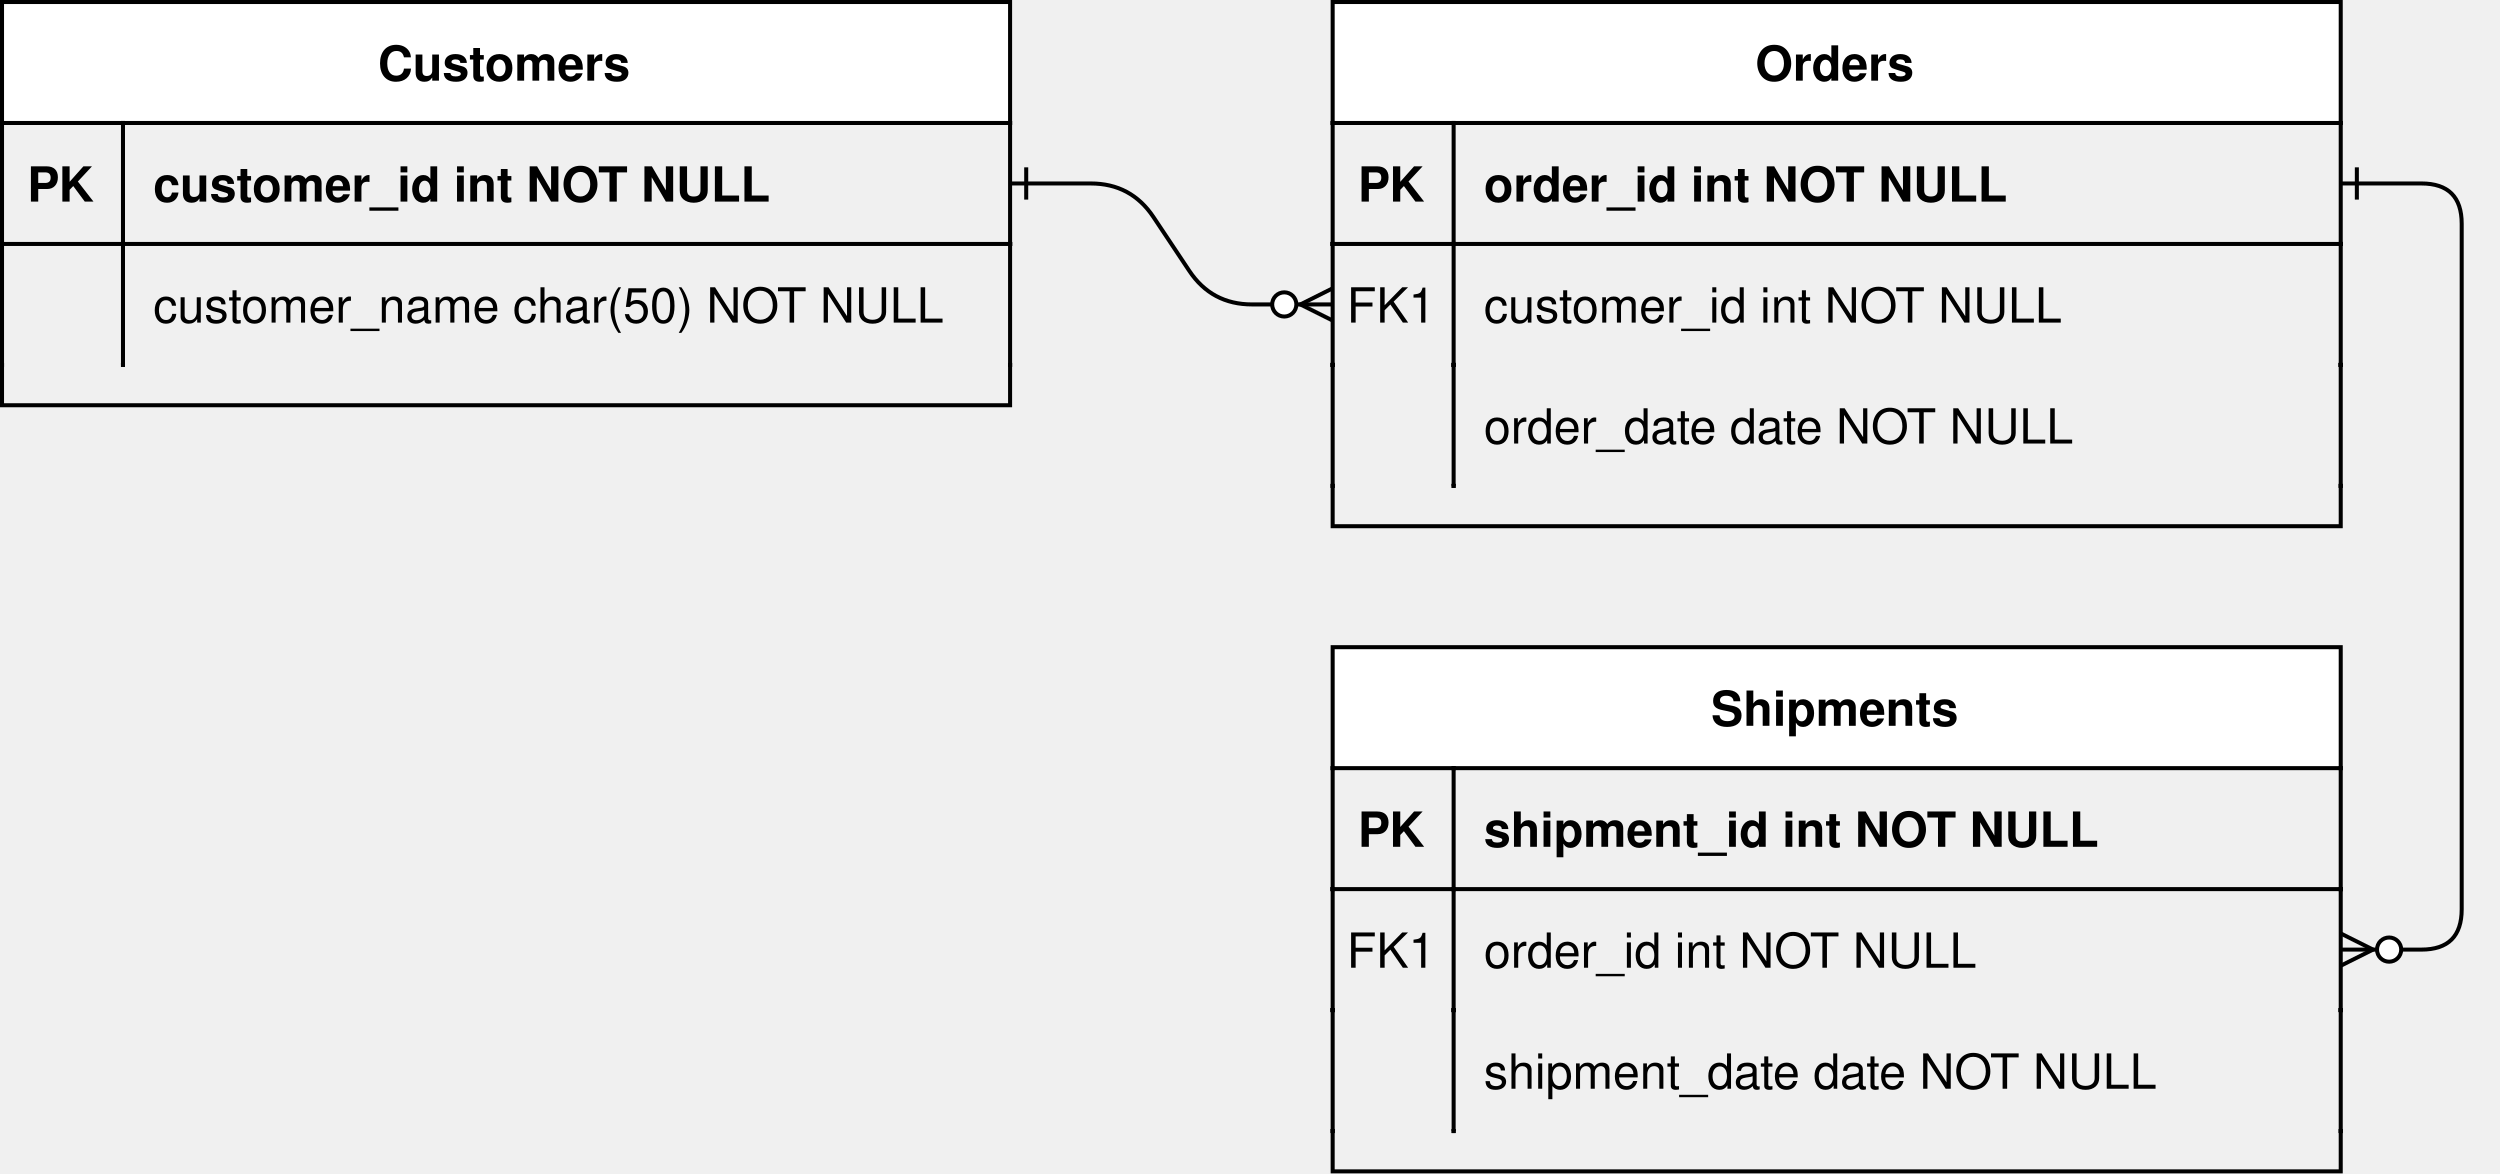
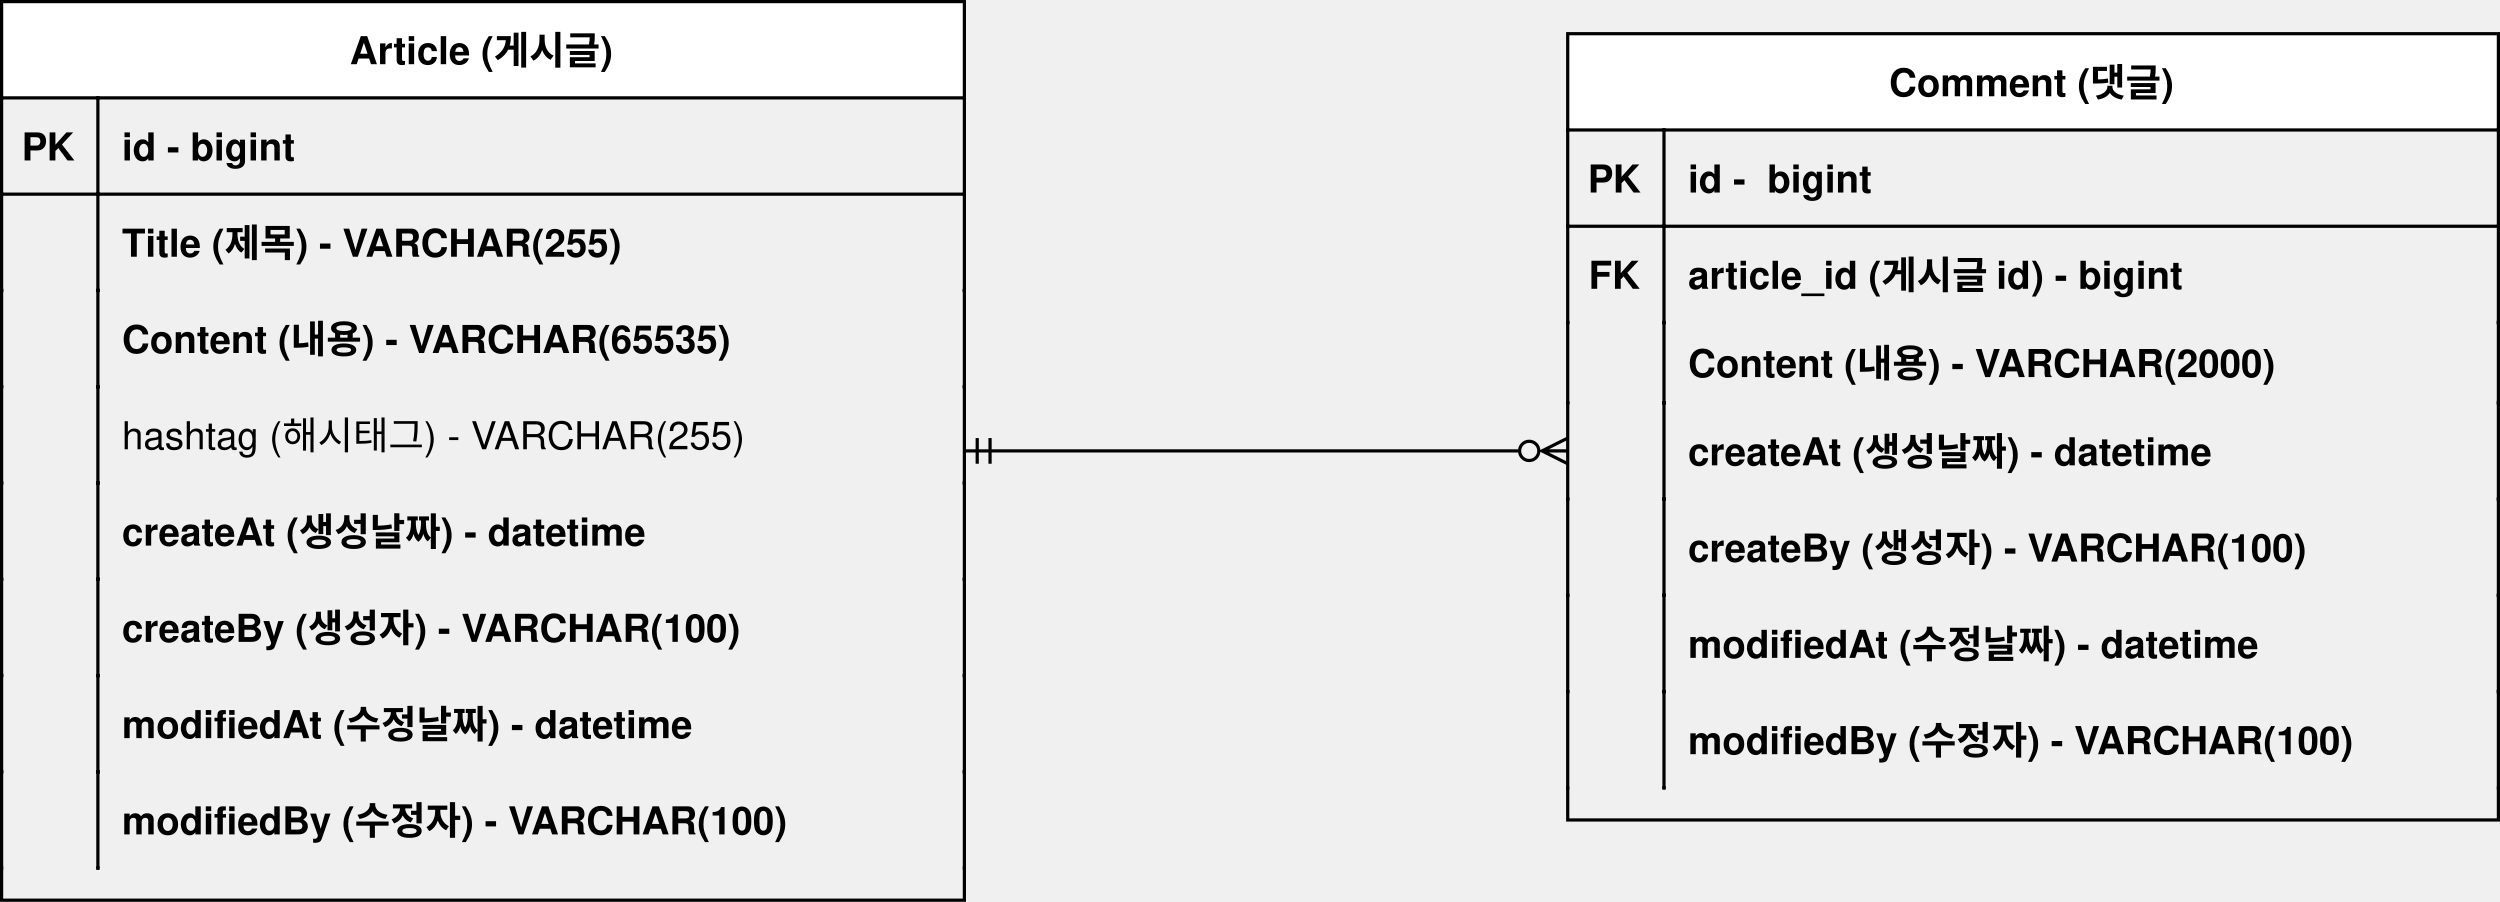
- <svg xmlns="http://www.w3.org/2000/svg" version="1.1" width="620px" height="291px" viewBox="-0.5 -0.5 620 291" content="&lt;mxfile host=&quot;app.diagrams.net&quot; modified=&quot;2022-09-16T09:22:37.957Z&quot; agent=&quot;5.0 (Windows NT 10.0; Win64; x64) AppleWebKit/537.36 (KHTML, like Gecko) Chrome/105.0.0.0 Safari/537.36&quot; etag=&quot;AOOx99V4wc33ivIlInwv&quot; version=&quot;20.3.0&quot; type=&quot;github&quot;&gt;&lt;diagram id=&quot;R2lEEEUBdFMjLlhIrx00&quot; name=&quot;Page-1&quot;&gt;7Vttb5s6GP01SHcfVoEJSfuxYckmLbmr2m77eOWCA9YIRsZ526+fDTaEOGlhd2m8JlLUwMMTg59zfGyfJpbrz9cfKcziKQlRYgE7XFvuBwsABwCXv4nIpowMbgZlIKI4lEl14AH/RDJoy+gChyhvJDJCEoazZjAgaYoC1ohBSsmqmTYjSfOuGYyQFngIYKJHv+OQxWX02rPr+CeEo1jd2bHllTlUyTKQxzAkq0YIrdmYpEw+4h2ic5iilPErU0h/IGp5o5gx0dNbC4z5ayayryJCogTBDOdXAZnzcJDzlPEMznEiyrzV0FA2xG/njizXp4Sw8mi+9lEisFIwlM80PnC1qgMV7bb4gP9+uZn8sFn6aeV+Y9NpdDd4ei9bWcJkIesra8M2quAo5PWXp/xWmG3uUQIZJumovjJEaXgr0OVJo/ufiJJHMoUp7/wwZ5Cy+hpJZfoY88dzPzgqRZ7b/FzvmnzOnCxogJ7pD+hJSkIaIfZMYl8CHjbYJiv3EZE5YnTDE1Y1xyomxdv8UkFaFGXZZCmUTIqqBqt73BFcEEsOTLcn21HDUlFSNVF2XX5qG+adhno7DfV3GypLozXED7Y6XocKFnVhFHhjlHJbMsoZGEapnt1kgnP9u5TqNxsCtveqlNIZ9YWGiOYar7iiZ+KQwaeCQQUJ5BTmChbwSYlBnHL9LVkSkCSBWY6L9DIS4yScwA1ZMNWQOhvO8BqF9+UMJnI5/ya8sVxSTMwFitXiMkxwlPLjgFNO3HFIUc6fZQJzJjMOknKJKEPrZ1mksPF2QFbDfYtlwNvHMtc+TKgGgl3hcl8WAAUU7zrDMLnnCwWYRgVmTUhEXUNKskc1+kQgE0RDdLRE5VRdFJ8PdZ8kRCCbloJQpBWd84b8xbvr21ee5fEH8Pm5U5/zl0inzCdpzijEBRyIA7VCAqwhI5m8T4Jm6jGoLKY4fiKM8Zn/EKzP0vplrCW2bktoj4ZsT0P27nMXbAnv6ywpVDvGYYjSckiKdSKs8d4D5d76VzXfBWN3ILbEw22NxxYA7mvW39PqT4QQ/sc/5APr1i5V+98vj+Lv18nEqpa6JsGjdLHMHeYZDHAaTcpP9nfw846B39o6OJ7Aa+LZP2el3L8q+zNK2T+1Ug40ZMefnS7gvtJYbAlAvzUAp5LGa63gwSLnfS7VEeyRRuOweFEX/zhYpujgzUUHj6ODN6fWQeUa/ia0ZqngTevyn0oFHd3PK1eIIWSIx+XbWchge7RMkUFH3zk/xDibF6J18To0rwNct5S343kdjr4lPqOpq8Pm2mm/OzPF7XD07fZbsjsq6ho8nekb5FwK4sXz6AqiMbOcvjc+I8nssNzsLpkntz0cfRv+V/seFVcN1kh981yZwmdle3TAyhQpBP9vd3yRQoOdD6BvxQ0cfC3rXxHVXB1U5d23VjxD96MDYsaooW5/+NLDv9gf1tZXOzp/1cM+GmQX+6PlcPz77A/wtu0PYL79AXT746V/ap6T99EBQWOmuIv3cSy9PLn3AXTvw8DB2Lb+5hsfQDc+KnVM4Vys9IMY0n88+93ZLPpNskD4af3jlvKr4PUvktzRLw==&lt;/diagram&gt;&lt;/mxfile&gt;" resource="https://app.diagrams.net/?libs=general;er&amp;src=about#Hjgm0327%2Fproject-board%2Ffeature%252F%25238-domain%2Fdocument%2Fproject-board-ERD.svg">
+ <svg xmlns="http://www.w3.org/2000/svg" version="1.1" width="779px" height="281px" viewBox="-0.5 -0.5 779 281" content="&lt;mxfile host=&quot;app.diagrams.net&quot; modified=&quot;2022-09-16T09:56:45.698Z&quot; agent=&quot;5.0 (Windows NT 10.0; Win64; x64) AppleWebKit/537.36 (KHTML, like Gecko) Chrome/105.0.0.0 Safari/537.36&quot; etag=&quot;d7_2rdJI4bD3_eqbyGZs&quot; version=&quot;20.3.0&quot; type=&quot;github&quot;&gt;&lt;diagram id=&quot;R2lEEEUBdFMjLlhIrx00&quot; name=&quot;Page-1&quot;&gt;7Z1ts5o4FMc/DTPti3Z4VHwpXN3O7O20Yzu721edXImQLhIHYtV++k0gETDiyr0qt4YZOyWHEDDnn/w4R8LVLH+5/SMFq+gjDmCsmXqw1awHzTQN13Hof8yyKyyOPSwMYYoCXqk0fEG/IDfq3LpGAcxqFQnGMUGrunGOkwTOSc0G0hRv6tUWOK6fdQVCKBm+zEEsW/9GAYkKq+vopf0DRGEkzmzofM8SiMrckEUgwJuaCW7JFCeEX+JnmC5BAhNC93wE6b8w1ZxJRAj7pmPNnNLPgtV+H2IcxhCsUPZ+jpfUPM9olekCLFHMurnSkMcboqezJprlpxiTYmu59WHMfCXcUFzTtGHvvh9S1u4ZB6y+r33rW/g0BLr+Y05mn/QNeedYvC/ITnQwDGh/8yJOSYRDnIB4Ulq9FK+TALJmdVoq6zxivKJGgxp/QEJ2XDxgTTA1RWQZ870wCcZMCrQ4mf2CKf6KP4JkV+yZojjmTdNvlu7+qRa+scJ7RxQfttWdDzteyghISXkG2vfBpwSKHZUTcK8HkuTKTuWmDK/TOTzRk7wj6QlCSE7Us4297+kYhXgJ6ZXTA1MYA4J+1i8EcCWG+3r7Qz9jlAuTD2xrwCXMh7U50utNFBfGjyplQnsJ7CrVVqxC1nwe2zl+nunz6tON4gpEqdInpSlXcgtVc1/8BPGa9+c4JWhOxWvqb7TJWPNMzfW1ia+5njbyc4urufpbaTDQOWLFNgl4ivcC4rq2mILoNEcASuiILqQ9x3EMVhnKqxeWCMXBI9jhNRENiZK3QFsYzIo50chH1uaRNpZxebLZRQxFthvEKEzo9pyqk53RS2FGr+URZITX4F8cpgRuT0taViA/4J1R95ghPLgpp1tLTKpRZao13QPJVVVbcXh7f9qSP087asYGvhfhFP1i7hGjveq8vLxBy5jOyx8gCA5MHg7EZLKg04WPY8w8nOB8Gqk7mVUKUrz6KoY+M/BxRK/N8eiH9ozP5i2HXqtPy0ZZph9WPSU+TjKSApS7CVKfbiDzq0fyWZU1GsOFaD/l/c62nzAhFDstFNA8amRZ7ITLz1OBdS0ROJIIPv/ZKAP6ZQkC8YzegYAkjAun5TckoHTaEc8e7et9/x52/OH4xLTbF3FOnQgFAUxe5A/7uD9qDmjX/7yxsldatwZiOvEkgNABQu8BMsmpF5i8B5KfaXVTf0f/PaFQ4Ks7p4tJuKjrZSswR0n4WBw5OFCFcytVbLWmUWoOL6qSs5q7gUyGPRPOYoL+IrWdZsKgaya454vgNpMDDJBo7/JAGKoJhJHk5K+IiHt5Xxvr+S28p43H2nj0lqPir/HM/zCevTEdp/mu/pUA45hK6rcWl5aMcrQQMU2Piw5xMeoaF4ZxvgrugBeF6NUDhmFKbqYDgxSJ3DcMFa6peTaDx+gYMwaOYylNjSbhqIcNOZPYY+PW2DDMzrnRIgF5D9xo8Mfdc0NOMUYgiwgIC248aCOHc4P/bvCguZb4AWGoee69RB+X14566JDzmD06bo6Oc3+7uh46WuQp7wEdA0XRIWci5ymkpxwTkadipHjIN2yNDqUiChnreQprSCEi2BHQowhawt+RG5eKPxpUpB5E5NxnD5GbQ8TtGiIiAFIFIiM1IWLK6ckCIt6uCSK+NppoI/0w7jD0E88yKcCPBgEpxw8xT/T86JAf+0enu+NHizTmHfCj+HYK8kNOUy5xgBYIBpUwxNVGrvjd3OnDkGfoSD2MyInRHiM3x4jdOUZapDTvASOOohiRU5YCI5VA5AAjfSDSRkLqEUTOj/p4uaw+kkEVZPUrcarysIe810Qi6sjztvuHqmorcWznWgjoE5Ln3Qm8bClOMVwabwWOzRvHdHC1OwHRsDqLcUxFc5KWnJPky3H8PGzsF+WcUscJzg8uy/lzmruFXPqE4y0ixf/hw7n3Cdfjg5xwnHbNhzNixQvd9VuK5h8tOf8IinX333NmnFp6n7ctosffAykdKEg9nvSZx1fAkyMLd47HndcKOy21Mo/W8zKPp7q/PUAOW7vFaJczj60W7pi62unGJt20xMbzdXRWczcQkt1ioV+PjWthwxALKjqLQ+wW4egdcKPp3WL3HnjYcrjZP319cRUpF3zY/XvHXgNF7M4p0iIIvQeKKPriMVsOMvvHry8pIPUA0r+k7DUAZNg5QNR6T5mt6IvKbPnhmP7565dwpP3by+6TI2IVe8+RLjli6l1zxFHr/WWF7NXjiCNnLfsHsC8roTtCCC2Wf0SkqF7+5Rdr8h8=&lt;/diagram&gt;&lt;/mxfile&gt;" resource="https://app.diagrams.net/?src=about#Hjgm0327%2Fproject-board%2Ffeature%252F%25238-domain%2Fdocument%2Fproject-board-ERD.svg">
  <defs>
-     <clipPath id="mx-clip-330-30-30-30-0">
-       <rect x="330" y="30" width="30" height="30" />
-     </clipPath>
-     <clipPath id="mx-clip-366-30-214-30-0">
-       <rect x="366" y="30" width="214" height="30" />
-     </clipPath>
-     <clipPath id="mx-clip-330-60-30-30-0">
-       <rect x="330" y="60" width="30" height="30" />
-     </clipPath>
-     <clipPath id="mx-clip-366-60-214-30-0">
-       <rect x="366" y="60" width="214" height="30" />
-     </clipPath>
-     <clipPath id="mx-clip-366-90-214-30-0">
-       <rect x="366" y="90" width="214" height="30" />
-     </clipPath>
-     <clipPath id="mx-clip-330-190-30-30-0">
-       <rect x="330" y="190" width="30" height="30" />
-     </clipPath>
-     <clipPath id="mx-clip-366-190-214-30-0">
-       <rect x="366" y="190" width="214" height="30" />
-     </clipPath>
-     <clipPath id="mx-clip-330-220-30-30-0">
-       <rect x="330" y="220" width="30" height="30" />
-     </clipPath>
-     <clipPath id="mx-clip-366-220-214-30-0">
-       <rect x="366" y="220" width="214" height="30" />
-     </clipPath>
-     <clipPath id="mx-clip-366-250-214-30-0">
-       <rect x="366" y="250" width="214" height="30" />
-     </clipPath>
    <clipPath id="mx-clip-0-30-30-30-0">
      <rect x="0" y="30" width="30" height="30" />
    </clipPath>
-     <clipPath id="mx-clip-36-30-214-30-0">
-       <rect x="36" y="30" width="214" height="30" />
+     <clipPath id="mx-clip-36-30-264-30-0">
+       <rect x="36" y="30" width="264" height="30" />
    </clipPath>
-     <clipPath id="mx-clip-36-60-214-30-0">
-       <rect x="36" y="60" width="214" height="30" />
+     <clipPath id="mx-clip-36-60-264-30-0">
+       <rect x="36" y="60" width="264" height="30" />
+     </clipPath>
+     <clipPath id="mx-clip-36-90-264-30-0">
+       <rect x="36" y="90" width="264" height="30" />
+     </clipPath>
+     <clipPath id="mx-clip-36-120-264-30-0">
+       <rect x="36" y="120" width="264" height="30" />
+     </clipPath>
+     <clipPath id="mx-clip-36-150-264-30-0">
+       <rect x="36" y="150" width="264" height="30" />
+     </clipPath>
+     <clipPath id="mx-clip-36-180-264-30-0">
+       <rect x="36" y="180" width="264" height="30" />
+     </clipPath>
+     <clipPath id="mx-clip-36-210-264-30-0">
+       <rect x="36" y="210" width="264" height="30" />
+     </clipPath>
+     <clipPath id="mx-clip-36-240-264-30-0">
+       <rect x="36" y="240" width="264" height="30" />
+     </clipPath>
+     <clipPath id="mx-clip-488-40-30-30-0">
+       <rect x="488" y="40" width="30" height="30" />
+     </clipPath>
+     <clipPath id="mx-clip-524-40-254-30-0">
+       <rect x="524" y="40" width="254" height="30" />
+     </clipPath>
+     <clipPath id="mx-clip-488-70-30-30-0">
+       <rect x="488" y="70" width="30" height="30" />
+     </clipPath>
+     <clipPath id="mx-clip-524-70-254-30-0">
+       <rect x="524" y="70" width="254" height="30" />
+     </clipPath>
+     <clipPath id="mx-clip-524-100-254-25-0">
+       <rect x="524" y="100" width="254" height="25" />
+     </clipPath>
+     <clipPath id="mx-clip-524-125-254-30-0">
+       <rect x="524" y="125" width="254" height="30" />
+     </clipPath>
+     <clipPath id="mx-clip-524-155-254-30-0">
+       <rect x="524" y="155" width="254" height="30" />
+     </clipPath>
+     <clipPath id="mx-clip-524-185-254-30-0">
+       <rect x="524" y="185" width="254" height="30" />
+     </clipPath>
+     <clipPath id="mx-clip-524-215-254-30-0">
+       <rect x="524" y="215" width="254" height="30" />
    </clipPath>
  </defs>
  <g>
-     <path d="M 250 45 L 270 45 Q 280 45 285.55 53.32 L 294.45 66.68 Q 300 75 310 75 L 330 75" fill="none" stroke="rgb(0, 0, 0)" stroke-miterlimit="10" pointer-events="stroke" />
-     <path d="M 254 41 L 254 49" fill="none" stroke="rgb(0, 0, 0)" stroke-miterlimit="10" pointer-events="all" />
-     <ellipse cx="318" cy="75" rx="3" ry="3" fill="#ffffff" stroke="rgb(0, 0, 0)" pointer-events="all" />
-     <path d="M 330 71 L 322 75 L 330 79" fill="none" stroke="rgb(0, 0, 0)" stroke-miterlimit="10" pointer-events="all" />
-     <path d="M 580 45 L 600 45 Q 610 45 610 55 L 610 225 Q 610 235 600 235 L 580 235" fill="none" stroke="rgb(0, 0, 0)" stroke-miterlimit="10" pointer-events="stroke" />
-     <path d="M 584 41 L 584 49" fill="none" stroke="rgb(0, 0, 0)" stroke-miterlimit="10" pointer-events="all" />
-     <ellipse cx="592" cy="235" rx="3" ry="3" fill="#ffffff" stroke="rgb(0, 0, 0)" pointer-events="all" />
-     <path d="M 580 239 L 588 235 L 580 231" fill="none" stroke="rgb(0, 0, 0)" stroke-miterlimit="10" pointer-events="all" />
-     <path d="M 330 30 L 330 0 L 580 0 L 580 30" fill="rgb(255, 255, 255)" stroke="rgb(0, 0, 0)" stroke-miterlimit="10" pointer-events="all" />
-     <path d="M 330 30 L 330 130 L 580 130 L 580 30" fill="none" stroke="rgb(0, 0, 0)" stroke-miterlimit="10" pointer-events="none" />
-     <path d="M 330 30 L 580 30" fill="none" stroke="rgb(0, 0, 0)" stroke-miterlimit="10" pointer-events="none" />
-     <path d="M 360 30 L 360 60 L 360 90 L 360 120" fill="none" stroke="rgb(0, 0, 0)" stroke-miterlimit="10" pointer-events="none" />
+     <path d="M 300 140 L 460 140 L 472.5 140" fill="none" stroke="rgb(0, 0, 0)" stroke-miterlimit="10" pointer-events="stroke" />
+     <path d="M 304 136 L 304 144 M 308 136 L 308 144" fill="none" stroke="rgb(0, 0, 0)" stroke-miterlimit="10" pointer-events="all" />
+     <ellipse cx="476" cy="140" rx="3" ry="3" fill="none" stroke="rgb(0, 0, 0)" pointer-events="all" />
+     <path d="M 488 136 L 480 140 L 488 144 M 480 140 L 488 140" fill="none" stroke="rgb(0, 0, 0)" stroke-miterlimit="10" pointer-events="all" />
+     <path d="M 0 30 L 0 0 L 300 0 L 300 30" fill="rgb(255, 255, 255)" stroke="rgb(0, 0, 0)" stroke-miterlimit="10" pointer-events="all" />
+     <path d="M 0 30 L 0 280 L 300 280 L 300 30" fill="none" stroke="rgb(0, 0, 0)" stroke-miterlimit="10" pointer-events="none" />
+     <path d="M 0 30 L 300 30" fill="none" stroke="rgb(0, 0, 0)" stroke-miterlimit="10" pointer-events="none" />
+     <path d="M 30 30 L 30 60 L 30 90 L 30 120 L 30 150 L 30 180 L 30 210 L 30 240 L 30 270" fill="none" stroke="rgb(0, 0, 0)" stroke-miterlimit="10" pointer-events="none" />
    <g fill="rgb(0, 0, 0)" font-family="Helvetica" font-weight="bold" pointer-events="none" text-anchor="middle" font-size="12px">
-       <text x="454.5" y="19.5">Orders</text>
+       <text x="149.5" y="19.5">Article (게시글)</text>
    </g>
-     <path d="M 330 30 M 580 30 M 580 60 L 330 60" fill="none" stroke="rgb(0, 0, 0)" stroke-linecap="square" stroke-miterlimit="10" pointer-events="none" />
-     <path d="M 330 30 M 360 30 M 360 60 M 330 60" fill="none" stroke="rgb(0, 0, 0)" stroke-linecap="square" stroke-miterlimit="10" pointer-events="none" />
-     <g fill="rgb(0, 0, 0)" font-family="Helvetica" font-weight="bold" pointer-events="none" clip-path="url(#mx-clip-330-30-30-30-0)" text-anchor="middle" font-size="12px">
-       <text x="344.5" y="49.5">PK</text>
-     </g>
-     <path d="M 360 30 M 580 30 M 580 60 M 360 60" fill="none" stroke="rgb(0, 0, 0)" stroke-linecap="square" stroke-miterlimit="10" pointer-events="none" />
-     <g fill="rgb(0, 0, 0)" font-family="Helvetica" font-weight="bold" text-decoration="underline" pointer-events="none" clip-path="url(#mx-clip-366-30-214-30-0)" font-size="12px">
-       <text x="367.5" y="49.5">order_id int NOT NULL </text>
-     </g>
-     <path d="M 330 60 M 580 60 M 580 90 M 330 90" fill="none" stroke="rgb(0, 0, 0)" stroke-linecap="square" stroke-miterlimit="10" pointer-events="none" />
-     <path d="M 330 60 M 360 60 M 360 90 M 330 90" fill="none" stroke="rgb(0, 0, 0)" stroke-linecap="square" stroke-miterlimit="10" pointer-events="none" />
-     <g fill="rgb(0, 0, 0)" font-family="Helvetica" pointer-events="none" clip-path="url(#mx-clip-330-60-30-30-0)" text-anchor="middle" font-size="12px">
-       <text x="344.5" y="79.5">FK1</text>
-     </g>
-     <path d="M 360 60 M 580 60 M 580 90 M 360 90" fill="none" stroke="rgb(0, 0, 0)" stroke-linecap="square" stroke-miterlimit="10" pointer-events="none" />
-     <g fill="rgb(0, 0, 0)" font-family="Helvetica" pointer-events="none" clip-path="url(#mx-clip-366-60-214-30-0)" font-size="12px">
-       <text x="367.5" y="79.5">customer_id int NOT NULL</text>
-     </g>
-     <path d="M 330 90 M 580 90 M 580 120 M 330 120" fill="none" stroke="rgb(0, 0, 0)" stroke-linecap="square" stroke-miterlimit="10" pointer-events="none" />
-     <path d="M 330 90 M 360 90 M 360 120 M 330 120" fill="none" stroke="rgb(0, 0, 0)" stroke-linecap="square" stroke-miterlimit="10" pointer-events="none" />
-     <path d="M 360 90 M 580 90 M 580 120 M 360 120" fill="none" stroke="rgb(0, 0, 0)" stroke-linecap="square" stroke-miterlimit="10" pointer-events="none" />
-     <g fill="rgb(0, 0, 0)" font-family="Helvetica" pointer-events="none" clip-path="url(#mx-clip-366-90-214-30-0)" font-size="12px">
-       <text x="367.5" y="109.5">order_date date NOT NULL</text>
-     </g>
-     <path d="M 330 190 L 330 160 L 580 160 L 580 190" fill="rgb(255, 255, 255)" stroke="rgb(0, 0, 0)" stroke-miterlimit="10" pointer-events="none" />
-     <path d="M 330 190 L 330 290 L 580 290 L 580 190" fill="none" stroke="rgb(0, 0, 0)" stroke-miterlimit="10" pointer-events="none" />
-     <path d="M 330 190 L 580 190" fill="none" stroke="rgb(0, 0, 0)" stroke-miterlimit="10" pointer-events="none" />
-     <path d="M 360 190 L 360 220 L 360 250 L 360 280" fill="none" stroke="rgb(0, 0, 0)" stroke-miterlimit="10" pointer-events="none" />
-     <g fill="rgb(0, 0, 0)" font-family="Helvetica" font-weight="bold" pointer-events="none" text-anchor="middle" font-size="12px">
-       <text x="454.5" y="179.5">Shipments</text>
-     </g>
-     <path d="M 330 190 M 580 190 M 580 220 L 330 220" fill="none" stroke="rgb(0, 0, 0)" stroke-linecap="square" stroke-miterlimit="10" pointer-events="none" />
-     <path d="M 330 190 M 360 190 M 360 220 M 330 220" fill="none" stroke="rgb(0, 0, 0)" stroke-linecap="square" stroke-miterlimit="10" pointer-events="none" />
-     <g fill="rgb(0, 0, 0)" font-family="Helvetica" font-weight="bold" pointer-events="none" clip-path="url(#mx-clip-330-190-30-30-0)" text-anchor="middle" font-size="12px">
-       <text x="344.5" y="209.5">PK</text>
-     </g>
-     <path d="M 360 190 M 580 190 M 580 220 M 360 220" fill="none" stroke="rgb(0, 0, 0)" stroke-linecap="square" stroke-miterlimit="10" pointer-events="none" />
-     <g fill="rgb(0, 0, 0)" font-family="Helvetica" font-weight="bold" text-decoration="underline" pointer-events="none" clip-path="url(#mx-clip-366-190-214-30-0)" font-size="12px">
-       <text x="367.5" y="209.5">shipment_id int NOT NULL </text>
-     </g>
-     <path d="M 330 220 M 580 220 M 580 250 M 330 250" fill="none" stroke="rgb(0, 0, 0)" stroke-linecap="square" stroke-miterlimit="10" pointer-events="none" />
-     <path d="M 330 220 M 360 220 M 360 250 M 330 250" fill="none" stroke="rgb(0, 0, 0)" stroke-linecap="square" stroke-miterlimit="10" pointer-events="none" />
-     <g fill="rgb(0, 0, 0)" font-family="Helvetica" pointer-events="none" clip-path="url(#mx-clip-330-220-30-30-0)" text-anchor="middle" font-size="12px">
-       <text x="344.5" y="239.5">FK1</text>
-     </g>
-     <path d="M 360 220 M 580 220 M 580 250 M 360 250" fill="none" stroke="rgb(0, 0, 0)" stroke-linecap="square" stroke-miterlimit="10" pointer-events="none" />
-     <g fill="rgb(0, 0, 0)" font-family="Helvetica" pointer-events="none" clip-path="url(#mx-clip-366-220-214-30-0)" font-size="12px">
-       <text x="367.5" y="239.5">order_id int NOT NULL</text>
-     </g>
-     <path d="M 330 250 M 580 250 M 580 280 M 330 280" fill="none" stroke="rgb(0, 0, 0)" stroke-linecap="square" stroke-miterlimit="10" pointer-events="none" />
-     <path d="M 330 250 M 360 250 M 360 280 M 330 280" fill="none" stroke="rgb(0, 0, 0)" stroke-linecap="square" stroke-miterlimit="10" pointer-events="none" />
-     <path d="M 360 250 M 580 250 M 580 280 M 360 280" fill="none" stroke="rgb(0, 0, 0)" stroke-linecap="square" stroke-miterlimit="10" pointer-events="none" />
-     <g fill="rgb(0, 0, 0)" font-family="Helvetica" pointer-events="none" clip-path="url(#mx-clip-366-250-214-30-0)" font-size="12px">
-       <text x="367.5" y="269.5">shipment_date date NOT NULL</text>
-     </g>
-     <path d="M 0 30 L 0 0 L 250 0 L 250 30" fill="rgb(255, 255, 255)" stroke="rgb(0, 0, 0)" stroke-miterlimit="10" pointer-events="none" />
-     <path d="M 0 30 L 0 100 L 250 100 L 250 30" fill="none" stroke="rgb(0, 0, 0)" stroke-miterlimit="10" pointer-events="none" />
-     <path d="M 0 30 L 250 30" fill="none" stroke="rgb(0, 0, 0)" stroke-miterlimit="10" pointer-events="none" />
-     <path d="M 30 30 L 30 60 L 30 90" fill="none" stroke="rgb(0, 0, 0)" stroke-miterlimit="10" pointer-events="none" />
-     <g fill="rgb(0, 0, 0)" font-family="Helvetica" font-weight="bold" pointer-events="none" text-anchor="middle" font-size="12px">
-       <text x="124.5" y="19.5">Customers</text>
-     </g>
-     <path d="M 0 30 M 250 30 M 250 60 L 0 60" fill="none" stroke="rgb(0, 0, 0)" stroke-linecap="square" stroke-miterlimit="10" pointer-events="none" />
+     <path d="M 0 30 M 300 30 M 300 60 L 0 60" fill="none" stroke="rgb(0, 0, 0)" stroke-linecap="square" stroke-miterlimit="10" pointer-events="none" />
    <path d="M 0 30 M 30 30 M 30 60 M 0 60" fill="none" stroke="rgb(0, 0, 0)" stroke-linecap="square" stroke-miterlimit="10" pointer-events="none" />
    <g fill="rgb(0, 0, 0)" font-family="Helvetica" font-weight="bold" pointer-events="none" clip-path="url(#mx-clip-0-30-30-30-0)" text-anchor="middle" font-size="12px">
      <text x="14.5" y="49.5">PK</text>
    </g>
-     <path d="M 30 30 M 250 30 M 250 60 M 30 60" fill="none" stroke="rgb(0, 0, 0)" stroke-linecap="square" stroke-miterlimit="10" pointer-events="none" />
-     <g fill="rgb(0, 0, 0)" font-family="Helvetica" font-weight="bold" text-decoration="underline" pointer-events="none" clip-path="url(#mx-clip-36-30-214-30-0)" font-size="12px">
-       <text x="37.5" y="49.5">customer_id int NOT NULL </text>
+     <path d="M 30 30 M 300 30 M 300 60 M 30 60" fill="none" stroke="rgb(0, 0, 0)" stroke-linecap="square" stroke-miterlimit="10" pointer-events="none" />
+     <g fill="rgb(0, 0, 0)" font-family="Helvetica" font-weight="bold" text-decoration="underline" pointer-events="none" clip-path="url(#mx-clip-36-30-264-30-0)" font-size="12px">
+       <text x="37.5" y="49.5">id - bigint</text>
    </g>
-     <path d="M 0 60 M 250 60 M 250 90 M 0 90" fill="none" stroke="rgb(0, 0, 0)" stroke-linecap="square" stroke-miterlimit="10" pointer-events="none" />
    <path d="M 0 60 M 30 60 M 30 90 M 0 90" fill="none" stroke="rgb(0, 0, 0)" stroke-linecap="square" stroke-miterlimit="10" pointer-events="none" />
-     <path d="M 30 60 M 250 60 M 250 90 M 30 90" fill="none" stroke="rgb(0, 0, 0)" stroke-linecap="square" stroke-miterlimit="10" pointer-events="none" />
-     <g fill="rgb(0, 0, 0)" font-family="Helvetica" pointer-events="none" clip-path="url(#mx-clip-36-60-214-30-0)" font-size="12px">
-       <text x="37.5" y="79.5">customer_name char(50) NOT NULL</text>
+     <path d="M 30 60 M 300 60 M 300 90 M 30 90" fill="none" stroke="rgb(0, 0, 0)" stroke-linecap="square" stroke-miterlimit="10" pointer-events="none" />
+     <g fill="rgb(0, 0, 0)" font-family="Helvetica" font-weight="bold" pointer-events="none" clip-path="url(#mx-clip-36-60-264-30-0)" font-size="12px">
+       <text x="37.5" y="79.5">Title (제목) - VARCHAR(255)</text>
+     </g>
+     <path d="M 0 90 M 30 90 M 30 120 M 0 120" fill="none" stroke="rgb(0, 0, 0)" stroke-linecap="square" stroke-miterlimit="10" pointer-events="none" />
+     <path d="M 30 90 M 300 90 M 300 120 M 30 120" fill="none" stroke="rgb(0, 0, 0)" stroke-linecap="square" stroke-miterlimit="10" pointer-events="none" />
+     <g fill="rgb(0, 0, 0)" font-family="Helvetica" font-weight="bold" pointer-events="none" clip-path="url(#mx-clip-36-90-264-30-0)" font-size="12px">
+       <text x="37.5" y="109.5">Content (내용) - VARCHAR(65535)</text>
+     </g>
+     <path d="M 0 120 M 30 120 M 30 150 M 0 150" fill="none" stroke="rgb(0, 0, 0)" stroke-linecap="square" stroke-miterlimit="10" pointer-events="none" />
+     <path d="M 30 120 M 300 120 M 300 150 M 30 150" fill="none" stroke="rgb(0, 0, 0)" stroke-linecap="square" stroke-miterlimit="10" pointer-events="none" />
+     <g fill="rgb(0, 0, 0)" font-family="Helvetica" pointer-events="none" clip-path="url(#mx-clip-36-120-264-30-0)" font-size="12px">
+       <text x="37.5" y="139.5">hashtag (해시태그) - VARCHAR(255)</text>
+     </g>
+     <path d="M 0 150 M 30 150 M 30 180 M 0 180" fill="none" stroke="rgb(0, 0, 0)" stroke-linecap="square" stroke-miterlimit="10" pointer-events="none" />
+     <path d="M 30 150 M 300 150 M 300 180 M 30 180" fill="none" stroke="rgb(0, 0, 0)" stroke-linecap="square" stroke-miterlimit="10" pointer-events="none" />
+     <g fill="rgb(0, 0, 0)" font-family="Helvetica" font-weight="bold" pointer-events="none" clip-path="url(#mx-clip-36-150-264-30-0)" font-size="12px">
+       <text x="37.5" y="169.5">createAt (생성날짜) - datetime</text>
+     </g>
+     <path d="M 0 180 M 30 180 M 30 210 M 0 210" fill="none" stroke="rgb(0, 0, 0)" stroke-linecap="square" stroke-miterlimit="10" pointer-events="none" />
+     <path d="M 30 180 M 300 180 M 300 210 M 30 210" fill="none" stroke="rgb(0, 0, 0)" stroke-linecap="square" stroke-miterlimit="10" pointer-events="none" />
+     <g fill="rgb(0, 0, 0)" font-family="Helvetica" font-weight="bold" pointer-events="none" clip-path="url(#mx-clip-36-180-264-30-0)" font-size="12px">
+       <text x="37.5" y="199.5">createBy (생성자) - VARCHAR(100)</text>
+     </g>
+     <path d="M 0 210 M 30 210 M 30 240 M 0 240" fill="none" stroke="rgb(0, 0, 0)" stroke-linecap="square" stroke-miterlimit="10" pointer-events="none" />
+     <path d="M 30 210 M 300 210 M 300 240 M 30 240" fill="none" stroke="rgb(0, 0, 0)" stroke-linecap="square" stroke-miterlimit="10" pointer-events="none" />
+     <g fill="rgb(0, 0, 0)" font-family="Helvetica" font-weight="bold" pointer-events="none" clip-path="url(#mx-clip-36-210-264-30-0)" font-size="12px">
+       <text x="37.5" y="229.5">modifiedAt (수정날짜) - datetime</text>
+     </g>
+     <path d="M 0 240 M 30 240 M 30 270 M 0 270" fill="none" stroke="rgb(0, 0, 0)" stroke-linecap="square" stroke-miterlimit="10" pointer-events="none" />
+     <path d="M 30 240 M 300 240 M 300 270 M 30 270" fill="none" stroke="rgb(0, 0, 0)" stroke-linecap="square" stroke-miterlimit="10" pointer-events="none" />
+     <g fill="rgb(0, 0, 0)" font-family="Helvetica" font-weight="bold" pointer-events="none" clip-path="url(#mx-clip-36-240-264-30-0)" font-size="12px">
+       <text x="37.5" y="259.5">modifiedBy (수정자) - VARCHAR(100)</text>
+     </g>
+     <path d="M 488 40 L 488 10 L 778 10 L 778 40" fill="rgb(255, 255, 255)" stroke="rgb(0, 0, 0)" stroke-miterlimit="10" pointer-events="none" />
+     <path d="M 488 40 L 488 255 L 778 255 L 778 40" fill="none" stroke="rgb(0, 0, 0)" stroke-miterlimit="10" pointer-events="none" />
+     <path d="M 488 40 L 778 40" fill="none" stroke="rgb(0, 0, 0)" stroke-miterlimit="10" pointer-events="none" />
+     <path d="M 518 40 L 518 70 L 518 100 L 518 125 L 518 155 L 518 185 L 518 215 L 518 245" fill="none" stroke="rgb(0, 0, 0)" stroke-miterlimit="10" pointer-events="none" />
+     <g fill="rgb(0, 0, 0)" font-family="Helvetica" font-weight="bold" pointer-events="none" text-anchor="middle" font-size="12px">
+       <text x="632.5" y="29.5">Comment (댓글)</text>
+     </g>
+     <path d="M 488 40 M 778 40 M 778 70 L 488 70" fill="none" stroke="rgb(0, 0, 0)" stroke-linecap="square" stroke-miterlimit="10" pointer-events="none" />
+     <path d="M 488 40 M 518 40 M 518 70 M 488 70" fill="none" stroke="rgb(0, 0, 0)" stroke-linecap="square" stroke-miterlimit="10" pointer-events="none" />
+     <g fill="rgb(0, 0, 0)" font-family="Helvetica" font-weight="bold" pointer-events="none" clip-path="url(#mx-clip-488-40-30-30-0)" text-anchor="middle" font-size="12px">
+       <text x="502.5" y="59.5">PK</text>
+     </g>
+     <path d="M 518 40 M 778 40 M 778 70 M 518 70" fill="none" stroke="rgb(0, 0, 0)" stroke-linecap="square" stroke-miterlimit="10" pointer-events="none" />
+     <g fill="rgb(0, 0, 0)" font-family="Helvetica" font-weight="bold" text-decoration="underline" pointer-events="none" clip-path="url(#mx-clip-524-40-254-30-0)" font-size="12px">
+       <text x="525.5" y="59.5">id -  bigint</text>
+     </g>
+     <path d="M 488 70 M 518 70 M 518 100 M 488 100" fill="none" stroke="rgb(0, 0, 0)" stroke-linecap="square" stroke-miterlimit="10" pointer-events="none" />
+     <g fill="rgb(0, 0, 0)" font-family="Helvetica" font-weight="bold" pointer-events="none" clip-path="url(#mx-clip-488-70-30-30-0)" text-anchor="middle" font-size="12px">
+       <text x="502.5" y="89.5">FK</text>
+     </g>
+     <path d="M 518 70 M 778 70 M 778 100 M 518 100" fill="none" stroke="rgb(0, 0, 0)" stroke-linecap="square" stroke-miterlimit="10" pointer-events="none" />
+     <g fill="rgb(0, 0, 0)" font-family="Helvetica" font-weight="bold" pointer-events="none" clip-path="url(#mx-clip-524-70-254-30-0)" font-size="12px">
+       <text x="525.5" y="89.5">article_id (게시글 id) - bigint</text>
+     </g>
+     <path d="M 488 100 M 518 100 M 518 125 M 488 125" fill="none" stroke="rgb(0, 0, 0)" stroke-linecap="square" stroke-miterlimit="10" pointer-events="none" />
+     <path d="M 518 100 M 778 100 M 778 125 M 518 125" fill="none" stroke="rgb(0, 0, 0)" stroke-linecap="square" stroke-miterlimit="10" pointer-events="none" />
+     <g fill="rgb(0, 0, 0)" font-family="Helvetica" font-weight="bold" pointer-events="none" clip-path="url(#mx-clip-524-100-254-25-0)" font-size="12px">
+       <text x="525.5" y="117">Content (내용) - VARCHAR(2000)</text>
+     </g>
+     <path d="M 488 125 M 518 125 M 518 155 M 488 155" fill="none" stroke="rgb(0, 0, 0)" stroke-linecap="square" stroke-miterlimit="10" pointer-events="none" />
+     <path d="M 518 125 M 778 125 M 778 155 M 518 155" fill="none" stroke="rgb(0, 0, 0)" stroke-linecap="square" stroke-miterlimit="10" pointer-events="none" />
+     <g fill="rgb(0, 0, 0)" font-family="Helvetica" font-weight="bold" pointer-events="none" clip-path="url(#mx-clip-524-125-254-30-0)" font-size="12px">
+       <text x="525.5" y="144.5">createAt (생성날짜) - datetime</text>
+     </g>
+     <path d="M 488 155 M 518 155 M 518 185 M 488 185" fill="none" stroke="rgb(0, 0, 0)" stroke-linecap="square" stroke-miterlimit="10" pointer-events="none" />
+     <path d="M 518 155 M 778 155 M 778 185 M 518 185" fill="none" stroke="rgb(0, 0, 0)" stroke-linecap="square" stroke-miterlimit="10" pointer-events="none" />
+     <g fill="rgb(0, 0, 0)" font-family="Helvetica" font-weight="bold" pointer-events="none" clip-path="url(#mx-clip-524-155-254-30-0)" font-size="12px">
+       <text x="525.5" y="174.5">createBy (생성자) - VARCHAR(100)</text>
+     </g>
+     <path d="M 488 185 M 518 185 M 518 215 M 488 215" fill="none" stroke="rgb(0, 0, 0)" stroke-linecap="square" stroke-miterlimit="10" pointer-events="none" />
+     <path d="M 518 185 M 778 185 M 778 215 M 518 215" fill="none" stroke="rgb(0, 0, 0)" stroke-linecap="square" stroke-miterlimit="10" pointer-events="none" />
+     <g fill="rgb(0, 0, 0)" font-family="Helvetica" font-weight="bold" pointer-events="none" clip-path="url(#mx-clip-524-185-254-30-0)" font-size="12px">
+       <text x="525.5" y="204.5">modifiedAt (수정날짜) - datetime</text>
+     </g>
+     <path d="M 488 215 M 518 215 M 518 245 M 488 245" fill="none" stroke="rgb(0, 0, 0)" stroke-linecap="square" stroke-miterlimit="10" pointer-events="none" />
+     <path d="M 518 215 M 778 215 M 778 245 M 518 245" fill="none" stroke="rgb(0, 0, 0)" stroke-linecap="square" stroke-miterlimit="10" pointer-events="none" />
+     <g fill="rgb(0, 0, 0)" font-family="Helvetica" font-weight="bold" pointer-events="none" clip-path="url(#mx-clip-524-215-254-30-0)" font-size="12px">
+       <text x="525.5" y="234.5">modifiedBy (수정자) - VARCHAR(100)</text>
    </g>
  </g>
</svg>
